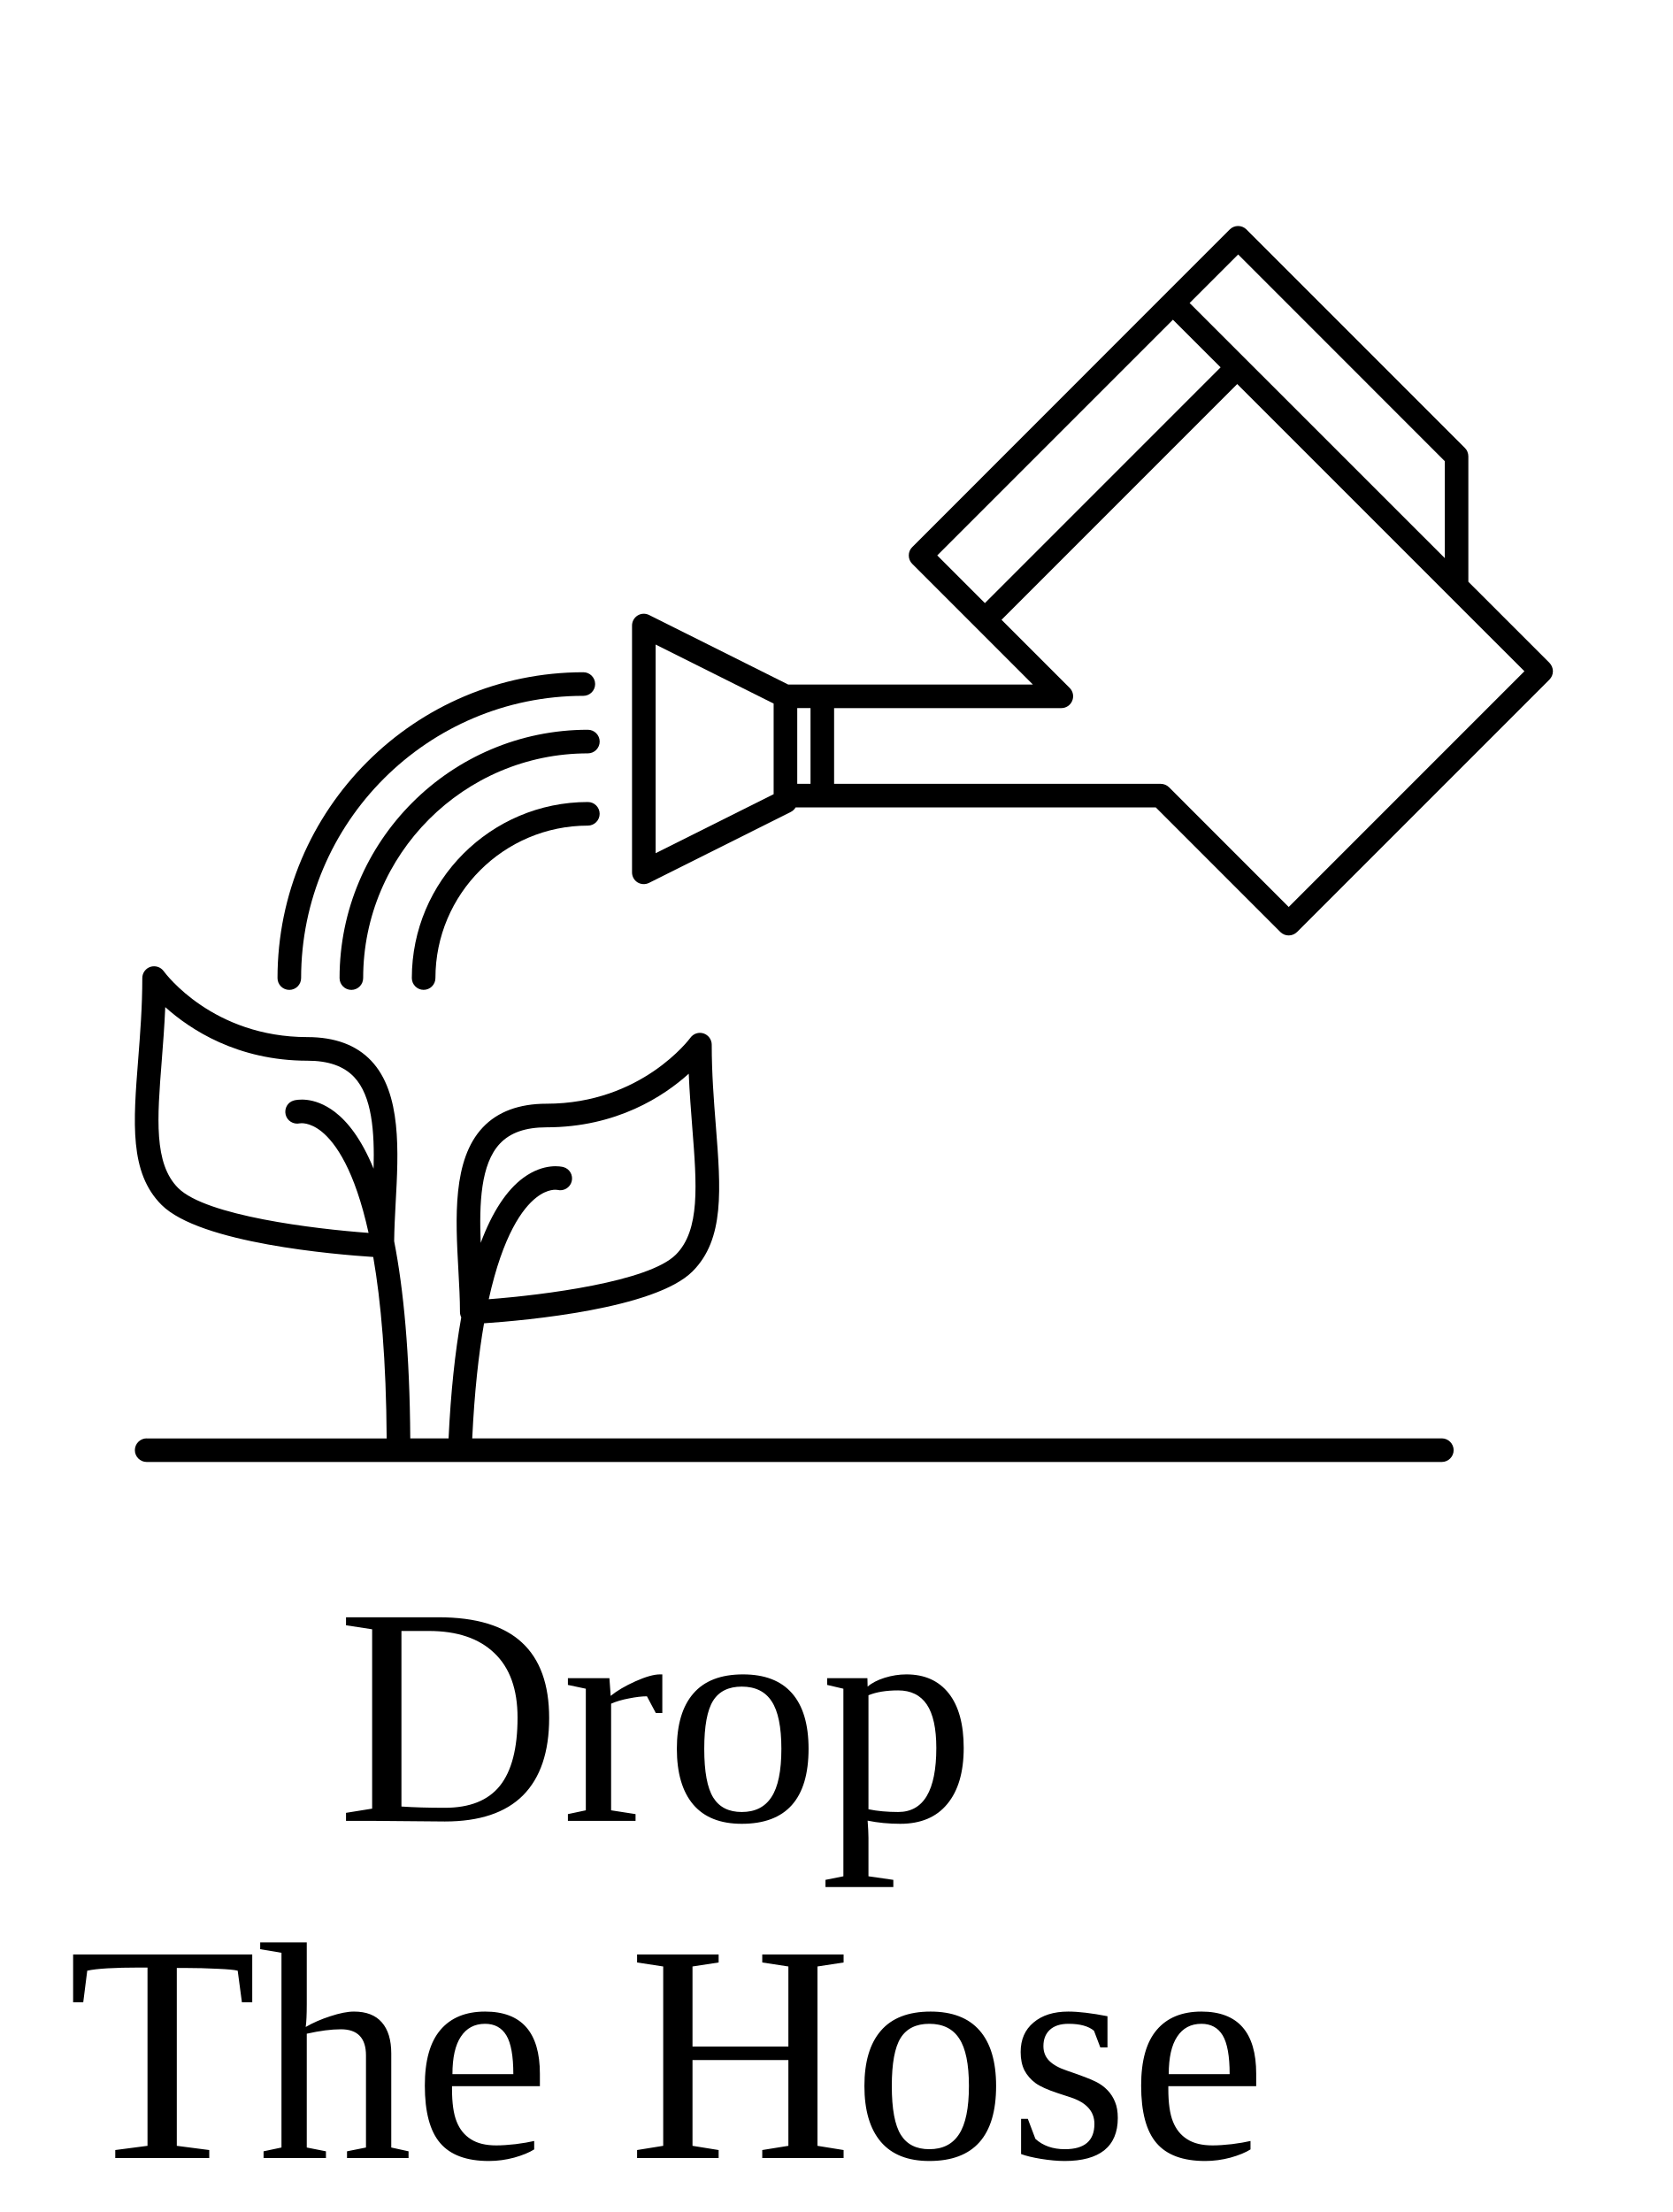
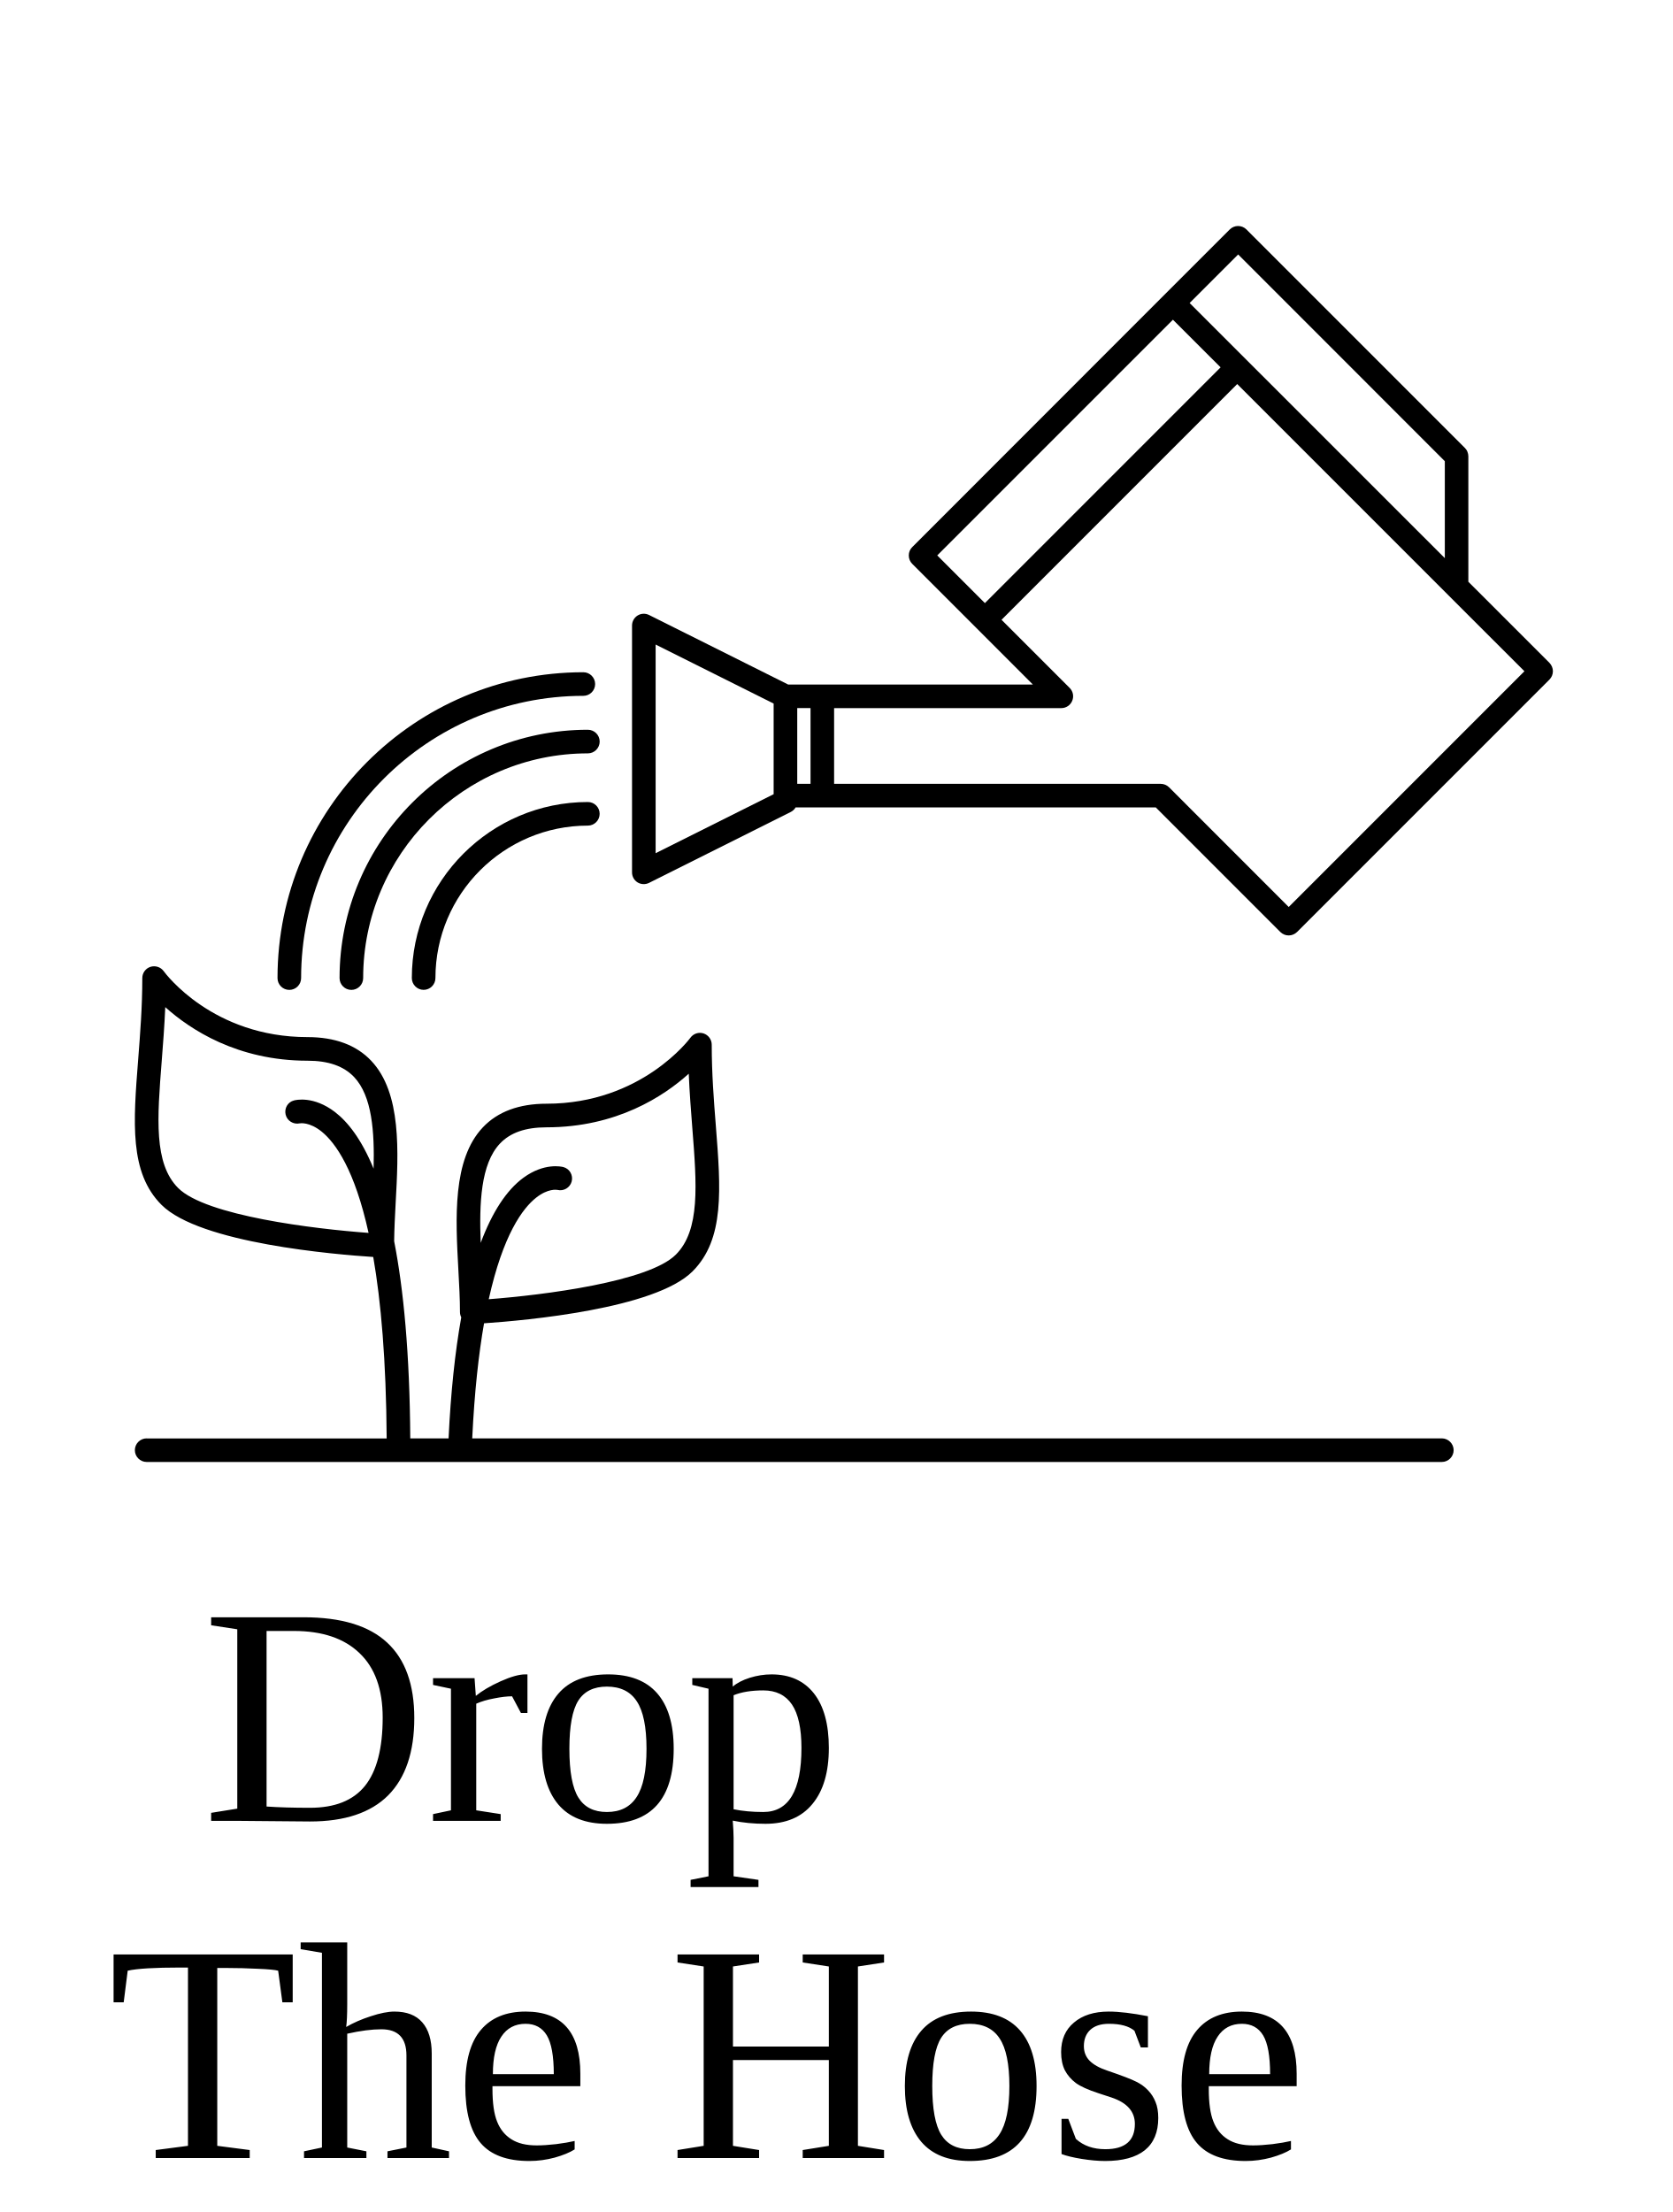
<svg xmlns="http://www.w3.org/2000/svg" width="100%" height="132%" viewBox="0 0 124 164">
  <g transform="translate(10, 10) scale(1.75)">
    <path d="M0.5,55.224c-0.276,0-0.5,0.227-0.5,0.5c0,0.275,0.224,0.5,0.5,0.5h54.877c0.273,0,0.5-0.225,0.5-0.5    c0-0.273-0.227-0.5-0.5-0.5H14.294c0.095-1.975,0.273-3.574,0.501-4.875c1.773-0.121,7.247-0.613,8.833-2.199    c1.365-1.363,1.199-3.482,0.988-6.168c-0.086-1.092-0.174-2.221-0.174-3.436c0-0.217-0.14-0.41-0.346-0.478    c-0.208-0.067-0.433,0.009-0.559,0.185c-0.02,0.027-2.064,2.793-6.095,2.793c-1.161,0-2.069,0.336-2.698,1.002    c-1.294,1.367-1.157,3.85-1.037,6.039c0.034,0.623,0.068,1.231,0.068,1.791c0,0.078,0.021,0.149,0.054,0.219    c-0.264,1.473-0.445,3.188-0.537,5.127h-1.623c-0.023-3.605-0.285-6.32-0.683-8.354c0.006-0.511,0.033-1.05,0.063-1.605    c0.121-2.188,0.257-4.674-1.036-6.039c-0.629-0.666-1.537-1.002-2.698-1.002c-4.009,0-6.012-2.682-6.095-2.795    c-0.128-0.176-0.354-0.246-0.56-0.182c-0.206,0.067-0.345,0.258-0.345,0.477c0,1.215-0.089,2.344-0.174,3.438    c-0.211,2.685-0.377,4.803,0.987,6.168c1.632,1.633,7.377,2.104,8.972,2.209c0.326,1.871,0.548,4.371,0.569,7.688H0.5V55.224z     M15.469,42.734c0.439-0.463,1.084-0.688,1.972-0.688c2.973,0,4.974-1.32,6.027-2.271c0.034,0.808,0.095,1.576,0.15,2.283    c0.191,2.426,0.341,4.344-0.698,5.383c-1.151,1.147-5.584,1.709-7.926,1.888c0.608-2.742,1.44-3.855,2.008-4.302    c0.5-0.396,0.871-0.336,0.904-0.329c0.264,0.065,0.53-0.095,0.601-0.355c0.072-0.268-0.085-0.543-0.352-0.613    c-0.082-0.021-0.812-0.189-1.688,0.449c-0.721,0.527-1.327,1.461-1.814,2.762C14.589,45.271,14.651,43.601,15.469,42.734z     M1.835,44.618c-1.039-1.039-0.888-2.955-0.697-5.384c0.055-0.707,0.116-1.478,0.15-2.28c1.053,0.946,3.054,2.27,6.027,2.27    c0.888,0,1.533,0.229,1.972,0.689c0.766,0.809,0.87,2.326,0.828,3.885c-0.516-1.256-1.097-1.986-1.639-2.402    c-0.901-0.688-1.657-0.512-1.741-0.486c-0.26,0.068-0.409,0.334-0.347,0.596c0.062,0.267,0.333,0.429,0.594,0.373    c0.017-0.004,0.41-0.076,0.943,0.357c0.582,0.479,1.388,1.609,1.977,4.283C7.601,46.351,3.01,45.794,1.835,44.618z" />
    <path d="M19.193,28.264c-4.113,0-7.458,3.347-7.458,7.458c0,0.275,0.224,0.5,0.5,0.5c0.276,0,0.5-0.225,0.5-0.5    c0-3.561,2.897-6.458,6.458-6.458c0.276,0,0.5-0.224,0.5-0.5C19.693,28.487,19.47,28.264,19.193,28.264z" />
    <path d="M8.673,35.724c0,0.275,0.224,0.5,0.5,0.5c0.276,0,0.5-0.225,0.5-0.5c0-5.25,4.271-9.521,9.521-9.521    c0.276,0,0.5-0.226,0.5-0.5c0-0.276-0.224-0.5-0.5-0.5C13.392,25.202,8.673,29.92,8.673,35.724z" />
    <path d="M6.544,36.224c0.276,0,0.5-0.225,0.5-0.5c0-6.595,5.365-11.958,11.958-11.958c0.276,0,0.5-0.224,0.5-0.5    c0-0.274-0.224-0.5-0.5-0.5c-7.146,0-12.958,5.813-12.958,12.958C6.044,35.999,6.267,36.224,6.544,36.224z" />
    <path d="M21.788,31.689l6-3.002c0.089-0.045,0.161-0.112,0.209-0.195h15.259l5.278,5.279c0.095,0.095,0.222,0.146,0.354,0.146    c0.131,0,0.26-0.053,0.354-0.146l10.695-10.695c0.094-0.096,0.146-0.223,0.146-0.354c0-0.131-0.056-0.26-0.146-0.354L56.5,18.932    v-5.315c0-0.065-0.015-0.132-0.039-0.191c-0.023-0.062-0.062-0.117-0.107-0.163l-9.256-9.256c-0.195-0.195-0.514-0.195-0.707,0    l-2.764,2.762l-10.69,10.696c-0.097,0.094-0.146,0.221-0.146,0.354c0,0.135,0.053,0.262,0.146,0.354l2.725,2.725v0.001h0.001    l2.387,2.389H27.683l-5.895-2.947c-0.155-0.077-0.339-0.07-0.486,0.021c-0.147,0.092-0.237,0.252-0.237,0.427v10.458    c0,0.172,0.09,0.334,0.237,0.424C21.448,31.759,21.633,31.767,21.788,31.689z M28.065,24.285h0.563v3.208h-0.563V24.285z     M44.69,7.123l2.057-2.057l8.756,8.759v4.107L44.69,7.123z M43.983,7.831l2.02,2.018l-9.987,9.988l-2.019-2.02L43.983,7.831z     M39.608,23.431l-2.887-2.887l9.986-9.988l8.938,8.938c0,0.001,0.002,0.002,0.002,0.003l3.229,3.227l-9.987,9.988l-5.07-5.072    c-0.096-0.094-0.223-0.146-0.354-0.146H29.627v-3.208h9.626c0.203,0,0.387-0.122,0.463-0.311    C39.794,23.788,39.752,23.574,39.608,23.431z M22.065,21.593l5,2.5v3.84l-5,2.5V21.593z" />
  </g>
-   <text x="25" y="135" fill="black" font-size="x-large">Drop</text>
-   <text x="5" y="160" fill="black" font-size="x-large">The Hose</text>
+   <text x="15" y="135" fill="black" font-size="x-large">Drop</text>
+   <text x="8" y="160" fill="black" font-size="x-large">The Hose</text>
</svg>
